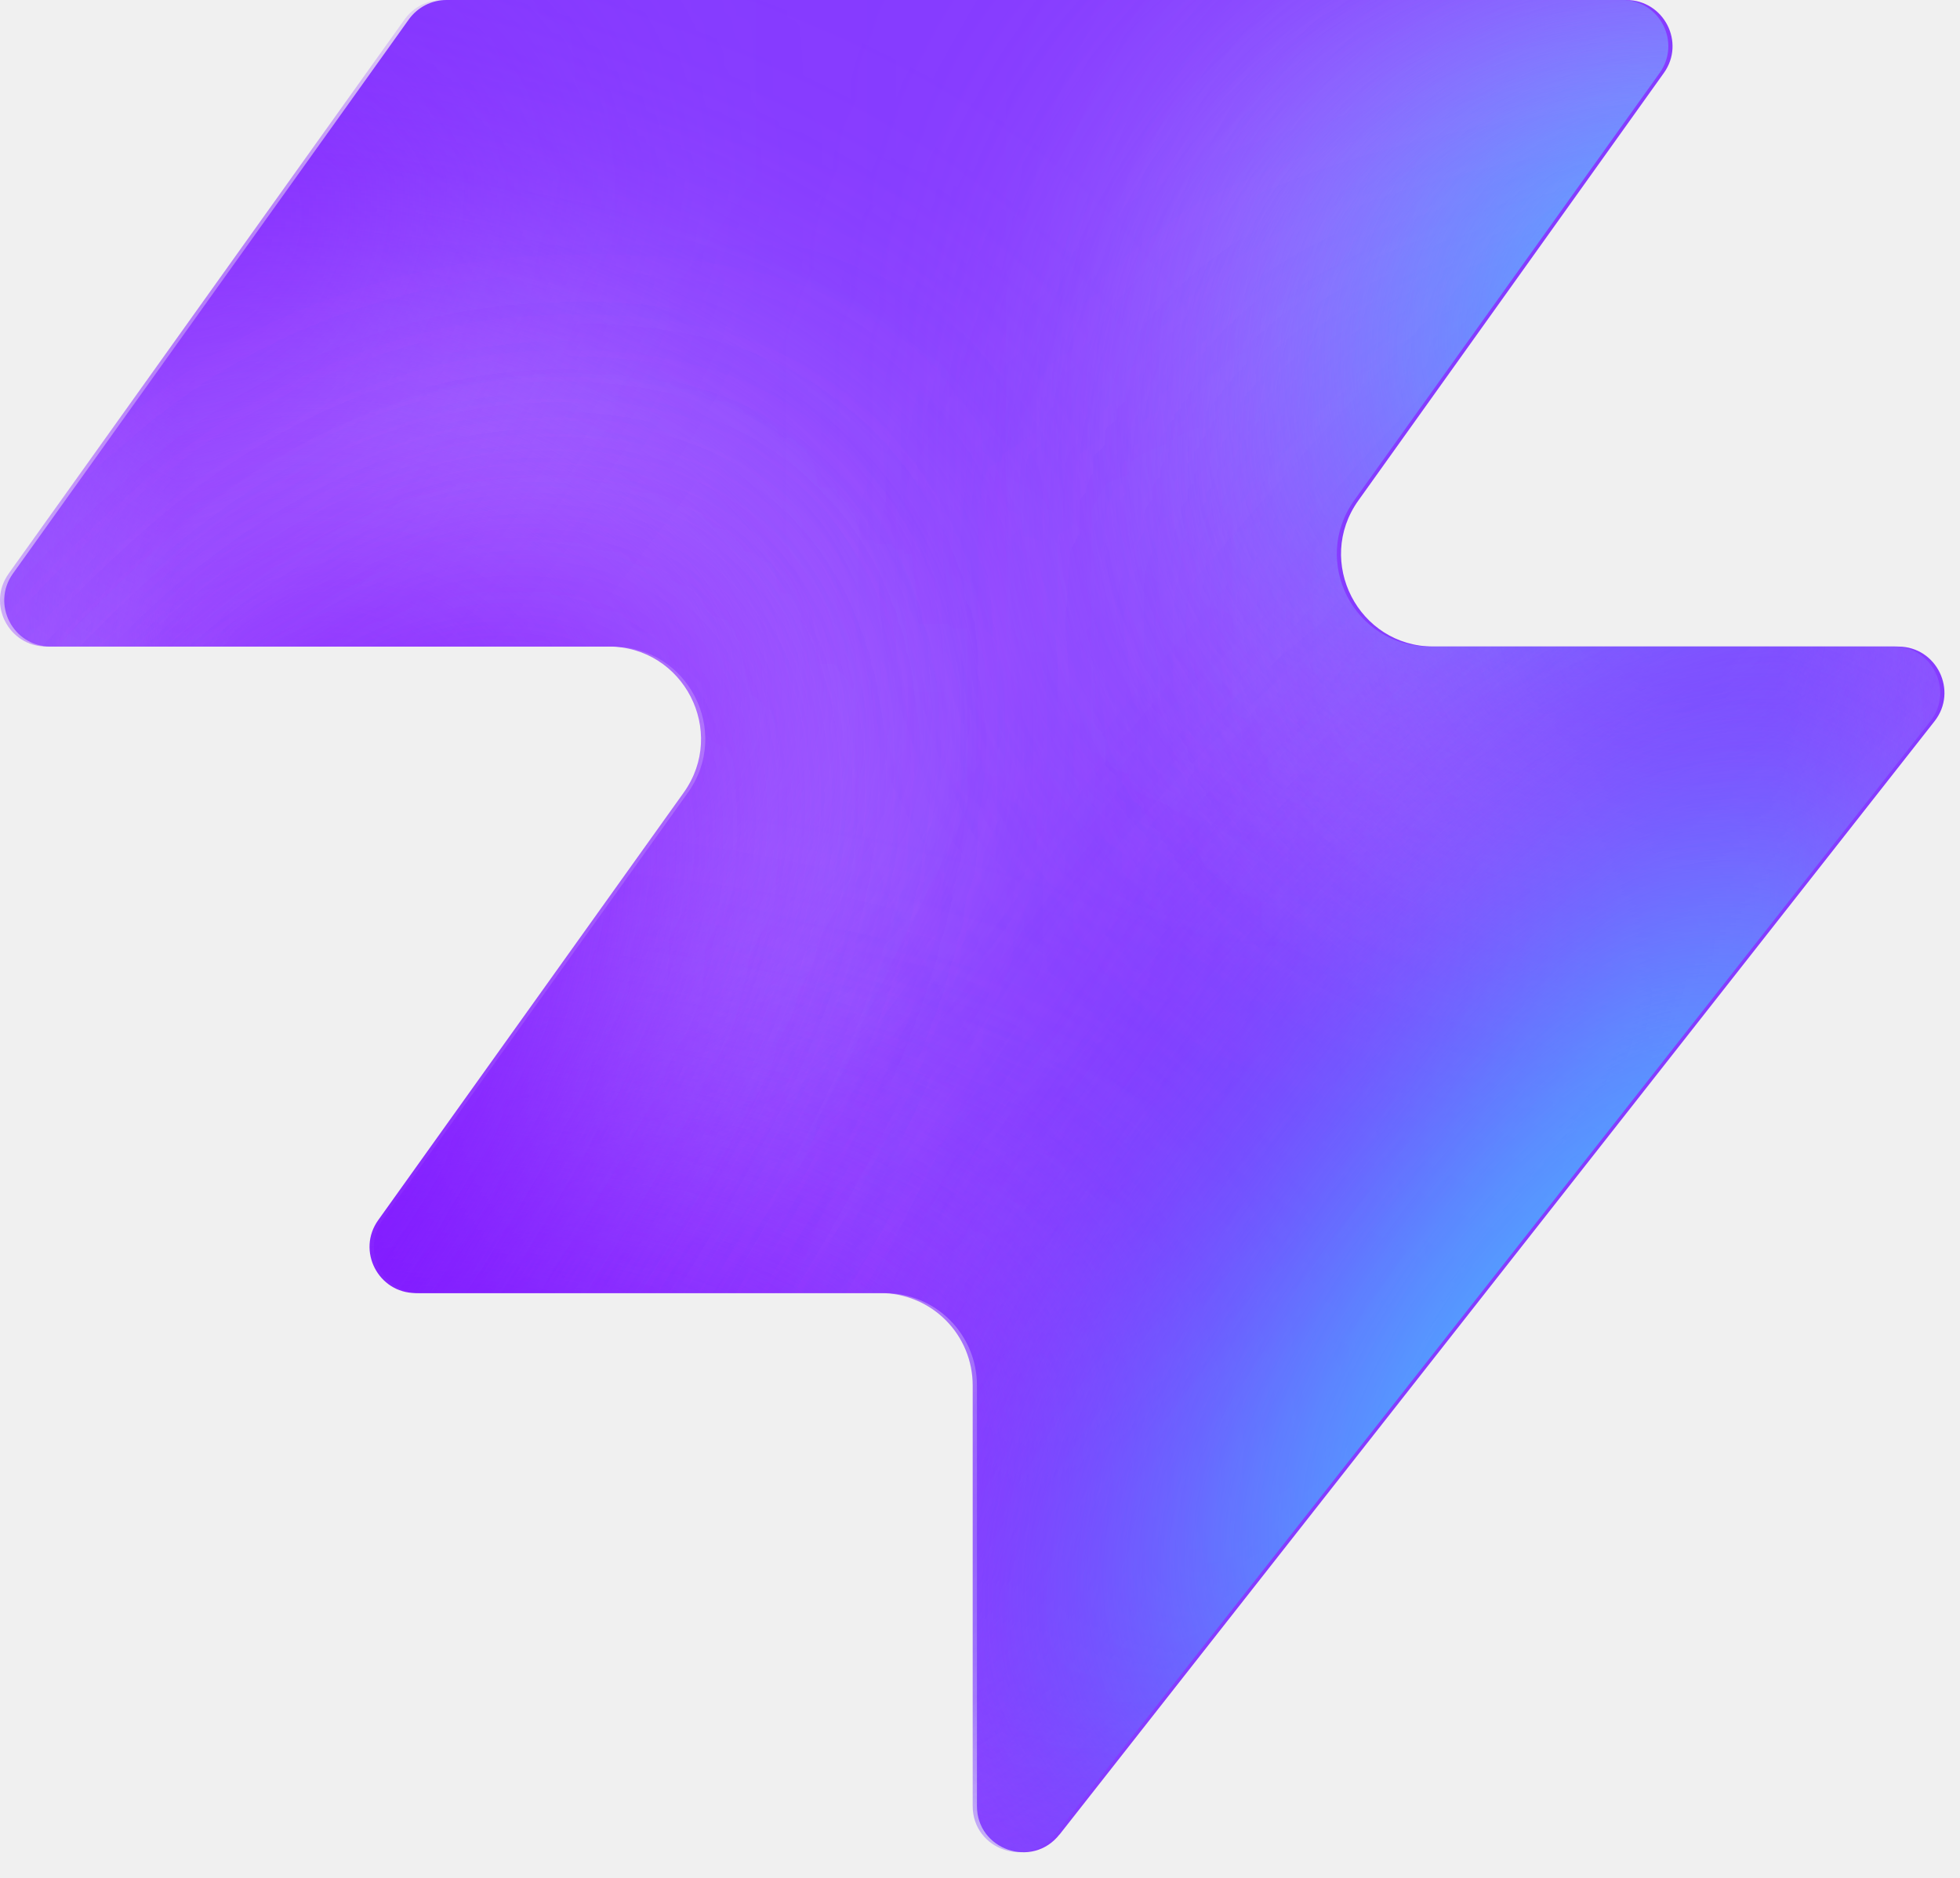
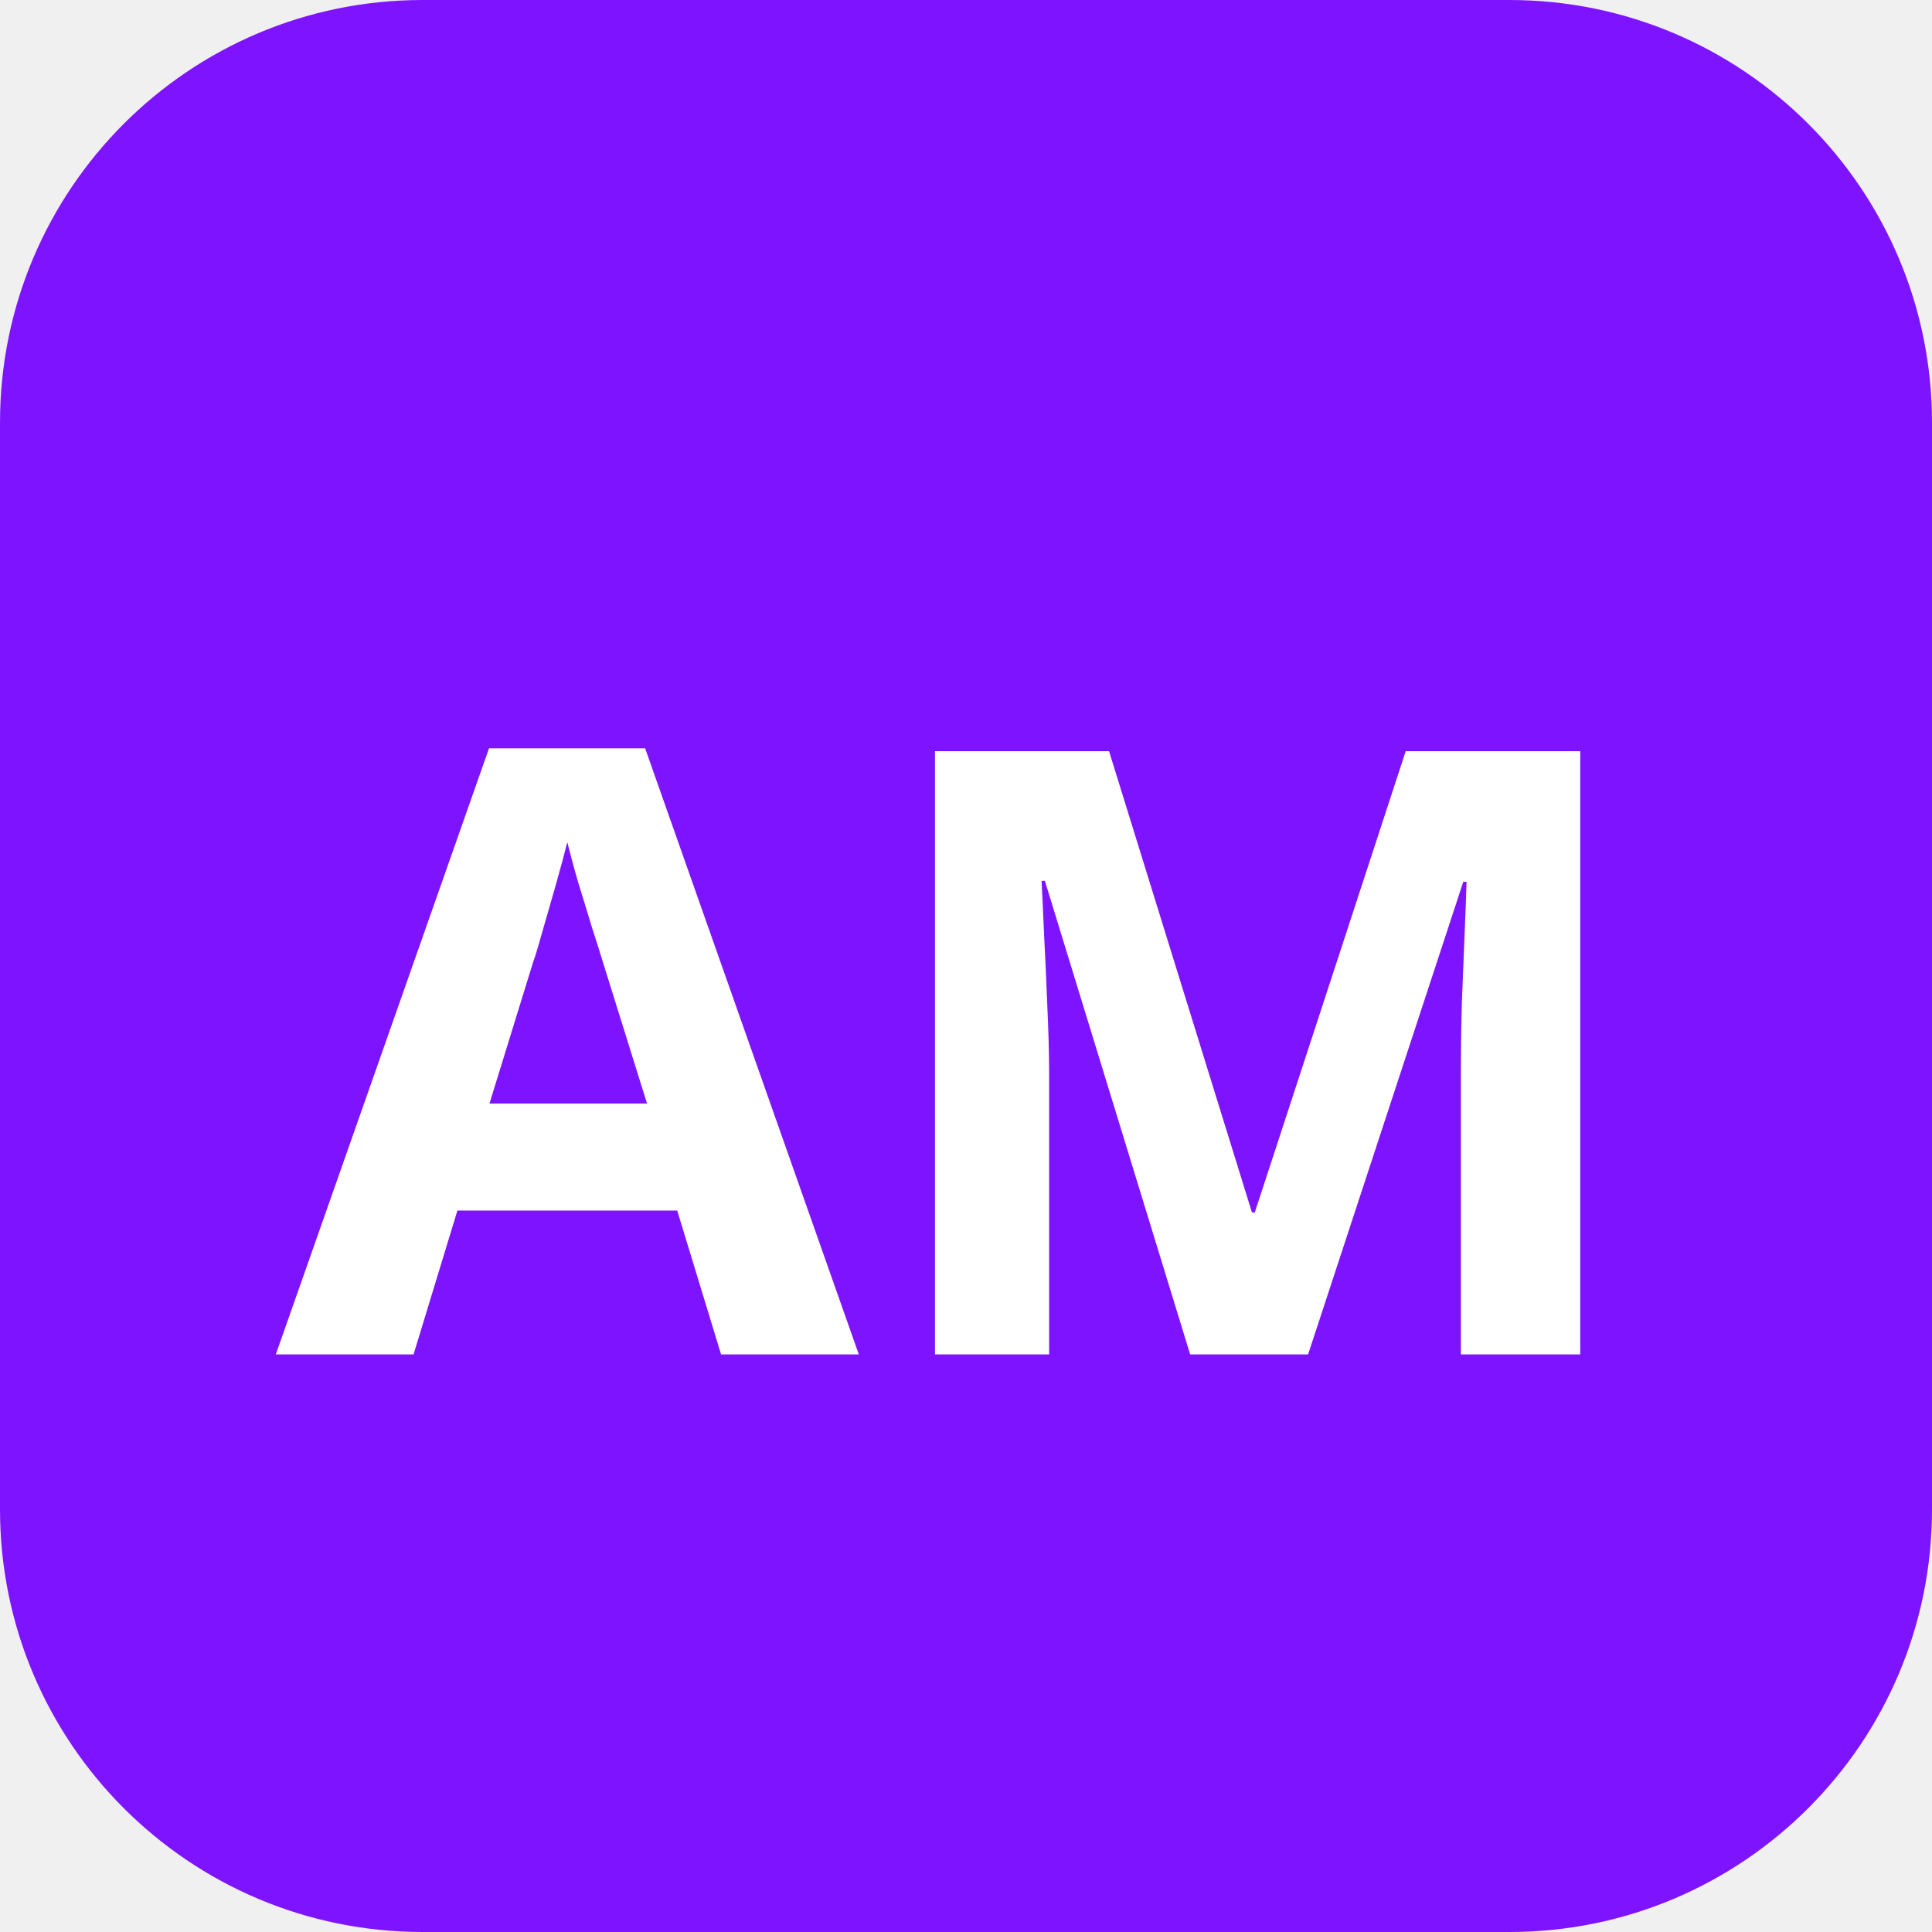
- <svg xmlns="http://www.w3.org/2000/svg" width="48" height="46" fill="none" viewBox="0 0 48 46">
-   <path fill="#863bff" d="M25.946 44.938c-.664.845-2.021.375-2.021-.698V33.937a2.26 2.26 0 0 0-2.262-2.262H10.287c-.92 0-1.456-1.04-.92-1.788l7.48-10.471c1.07-1.497 0-3.578-1.842-3.578H1.237c-.92 0-1.456-1.04-.92-1.788L10.013.474c.214-.297.556-.474.92-.474h28.894c.92 0 1.456 1.04.92 1.788l-7.48 10.471c-1.07 1.498 0 3.579 1.842 3.579h11.377c.943 0 1.473 1.088.89 1.83L25.947 44.94z" style="fill:#863bff;fill:color(display-p3 .525 .23 1);fill-opacity:1" />
-   <mask id="a" width="48" height="46" x="0" y="0" maskUnits="userSpaceOnUse" style="mask-type:alpha">
-     <path fill="#000" d="M25.842 44.938c-.664.844-2.021.375-2.021-.698V33.937a2.26 2.26 0 0 0-2.262-2.262H10.183c-.92 0-1.456-1.04-.92-1.788l7.48-10.471c1.07-1.498 0-3.579-1.842-3.579H1.133c-.92 0-1.456-1.04-.92-1.787L9.91.473c.214-.297.556-.474.92-.474h28.894c.92 0 1.456 1.04.92 1.788l-7.48 10.471c-1.07 1.498 0 3.578 1.842 3.578h11.377c.943 0 1.473 1.088.89 1.832L25.843 44.94z" style="fill:#000;fill-opacity:1" />
-   </mask>
-   <g mask="url(#a)">
-     <g filter="url(#b)">
-       <ellipse cx="5.508" cy="14.704" fill="#ede6ff" rx="5.508" ry="14.704" style="fill:#ede6ff;fill:color(display-p3 .927 .903 1);fill-opacity:1" transform="matrix(.00324 1 1 -.00324 -4.47 31.516)" />
-     </g>
-     <g filter="url(#c)">
-       <ellipse cx="10.399" cy="29.851" fill="#ede6ff" rx="10.399" ry="29.851" style="fill:#ede6ff;fill:color(display-p3 .927 .903 1);fill-opacity:1" transform="matrix(.00324 1 1 -.00324 -39.328 7.883)" />
-     </g>
-     <g filter="url(#d)">
-       <ellipse cx="5.508" cy="30.487" fill="#7e14ff" rx="5.508" ry="30.487" style="fill:#7e14ff;fill:color(display-p3 .492 .077 1);fill-opacity:1" transform="rotate(89.814 -25.913 -14.639)scale(1 -1)" />
-     </g>
-     <g filter="url(#e)">
-       <ellipse cx="5.508" cy="30.599" fill="#7e14ff" rx="5.508" ry="30.599" style="fill:#7e14ff;fill:color(display-p3 .492 .077 1);fill-opacity:1" transform="rotate(89.814 -32.644 -3.334)scale(1 -1)" />
-     </g>
-     <g filter="url(#f)">
-       <ellipse cx="5.508" cy="30.599" fill="#7e14ff" rx="5.508" ry="30.599" style="fill:#7e14ff;fill:color(display-p3 .492 .077 1);fill-opacity:1" transform="matrix(.00324 1 1 -.00324 -34.34 30.47)" />
-     </g>
-     <g filter="url(#g)">
-       <ellipse cx="14.072" cy="22.078" fill="#ede6ff" rx="14.072" ry="22.078" style="fill:#ede6ff;fill:color(display-p3 .927 .903 1);fill-opacity:1" transform="rotate(93.35 24.506 48.493)scale(-1 1)" />
-     </g>
-     <g filter="url(#h)">
-       <ellipse cx="3.47" cy="21.501" fill="#7e14ff" rx="3.47" ry="21.501" style="fill:#7e14ff;fill:color(display-p3 .492 .077 1);fill-opacity:1" transform="rotate(89.009 28.708 47.59)scale(-1 1)" />
-     </g>
-     <g filter="url(#i)">
-       <ellipse cx="3.47" cy="21.501" fill="#7e14ff" rx="3.47" ry="21.501" style="fill:#7e14ff;fill:color(display-p3 .492 .077 1);fill-opacity:1" transform="rotate(89.009 28.708 47.59)scale(-1 1)" />
-     </g>
-     <g filter="url(#j)">
-       <ellipse cx=".387" cy="8.972" fill="#7e14ff" rx="4.407" ry="29.108" style="fill:#7e14ff;fill:color(display-p3 .492 .077 1);fill-opacity:1" transform="rotate(39.51 .387 8.972)" />
-     </g>
-     <g filter="url(#k)">
-       <ellipse cx="47.523" cy="-6.092" fill="#7e14ff" rx="4.407" ry="29.108" style="fill:#7e14ff;fill:color(display-p3 .492 .077 1);fill-opacity:1" transform="rotate(37.892 47.523 -6.092)" />
-     </g>
-     <g filter="url(#l)">
-       <ellipse cx="41.412" cy="6.333" fill="#47bfff" rx="5.971" ry="9.665" style="fill:#47bfff;fill:color(display-p3 .28 .748 1);fill-opacity:1" transform="rotate(37.892 41.412 6.333)" />
-     </g>
-     <g filter="url(#m)">
-       <ellipse cx="-1.879" cy="38.332" fill="#7e14ff" rx="4.407" ry="29.108" style="fill:#7e14ff;fill:color(display-p3 .492 .077 1);fill-opacity:1" transform="rotate(37.892 -1.88 38.332)" />
-     </g>
-     <g filter="url(#n)">
-       <ellipse cx="-1.879" cy="38.332" fill="#7e14ff" rx="4.407" ry="29.108" style="fill:#7e14ff;fill:color(display-p3 .492 .077 1);fill-opacity:1" transform="rotate(37.892 -1.88 38.332)" />
-     </g>
-     <g filter="url(#o)">
-       <ellipse cx="35.651" cy="29.907" fill="#7e14ff" rx="4.407" ry="29.108" style="fill:#7e14ff;fill:color(display-p3 .492 .077 1);fill-opacity:1" transform="rotate(37.892 35.651 29.907)" />
-     </g>
-     <g filter="url(#p)">
-       <ellipse cx="38.418" cy="32.4" fill="#47bfff" rx="5.971" ry="15.297" style="fill:#47bfff;fill:color(display-p3 .28 .748 1);fill-opacity:1" transform="rotate(37.892 38.418 32.4)" />
-     </g>
-   </g>
-   <defs>
-     <filter id="b" width="60.045" height="41.654" x="-19.77" y="16.149" color-interpolation-filters="sRGB" filterUnits="userSpaceOnUse">
-       <feFlood flood-opacity="0" result="BackgroundImageFix" />
-       <feBlend in="SourceGraphic" in2="BackgroundImageFix" result="shape" />
-       <feGaussianBlur result="effect1_foregroundBlur_2002_17158" stdDeviation="7.659" />
-     </filter>
-     <filter id="c" width="90.34" height="51.437" x="-54.613" y="-7.533" color-interpolation-filters="sRGB" filterUnits="userSpaceOnUse">
-       <feFlood flood-opacity="0" result="BackgroundImageFix" />
-       <feBlend in="SourceGraphic" in2="BackgroundImageFix" result="shape" />
-       <feGaussianBlur result="effect1_foregroundBlur_2002_17158" stdDeviation="7.659" />
-     </filter>
-     <filter id="d" width="79.355" height="29.4" x="-49.64" y="2.03" color-interpolation-filters="sRGB" filterUnits="userSpaceOnUse">
-       <feFlood flood-opacity="0" result="BackgroundImageFix" />
-       <feBlend in="SourceGraphic" in2="BackgroundImageFix" result="shape" />
-       <feGaussianBlur result="effect1_foregroundBlur_2002_17158" stdDeviation="4.596" />
-     </filter>
-     <filter id="e" width="79.579" height="29.4" x="-45.045" y="20.029" color-interpolation-filters="sRGB" filterUnits="userSpaceOnUse">
-       <feFlood flood-opacity="0" result="BackgroundImageFix" />
-       <feBlend in="SourceGraphic" in2="BackgroundImageFix" result="shape" />
-       <feGaussianBlur result="effect1_foregroundBlur_2002_17158" stdDeviation="4.596" />
-     </filter>
-     <filter id="f" width="79.579" height="29.4" x="-43.513" y="21.178" color-interpolation-filters="sRGB" filterUnits="userSpaceOnUse">
-       <feFlood flood-opacity="0" result="BackgroundImageFix" />
-       <feBlend in="SourceGraphic" in2="BackgroundImageFix" result="shape" />
-       <feGaussianBlur result="effect1_foregroundBlur_2002_17158" stdDeviation="4.596" />
-     </filter>
-     <filter id="g" width="74.749" height="58.852" x="15.756" y="-17.901" color-interpolation-filters="sRGB" filterUnits="userSpaceOnUse">
-       <feFlood flood-opacity="0" result="BackgroundImageFix" />
-       <feBlend in="SourceGraphic" in2="BackgroundImageFix" result="shape" />
-       <feGaussianBlur result="effect1_foregroundBlur_2002_17158" stdDeviation="7.659" />
-     </filter>
-     <filter id="h" width="61.377" height="25.362" x="23.548" y="2.284" color-interpolation-filters="sRGB" filterUnits="userSpaceOnUse">
-       <feFlood flood-opacity="0" result="BackgroundImageFix" />
-       <feBlend in="SourceGraphic" in2="BackgroundImageFix" result="shape" />
-       <feGaussianBlur result="effect1_foregroundBlur_2002_17158" stdDeviation="4.596" />
-     </filter>
-     <filter id="i" width="61.377" height="25.362" x="23.548" y="2.284" color-interpolation-filters="sRGB" filterUnits="userSpaceOnUse">
-       <feFlood flood-opacity="0" result="BackgroundImageFix" />
-       <feBlend in="SourceGraphic" in2="BackgroundImageFix" result="shape" />
-       <feGaussianBlur result="effect1_foregroundBlur_2002_17158" stdDeviation="4.596" />
-     </filter>
-     <filter id="j" width="56.045" height="63.649" x="-27.636" y="-22.853" color-interpolation-filters="sRGB" filterUnits="userSpaceOnUse">
-       <feFlood flood-opacity="0" result="BackgroundImageFix" />
-       <feBlend in="SourceGraphic" in2="BackgroundImageFix" result="shape" />
-       <feGaussianBlur result="effect1_foregroundBlur_2002_17158" stdDeviation="4.596" />
-     </filter>
-     <filter id="k" width="54.814" height="64.646" x="20.116" y="-38.415" color-interpolation-filters="sRGB" filterUnits="userSpaceOnUse">
-       <feFlood flood-opacity="0" result="BackgroundImageFix" />
-       <feBlend in="SourceGraphic" in2="BackgroundImageFix" result="shape" />
-       <feGaussianBlur result="effect1_foregroundBlur_2002_17158" stdDeviation="4.596" />
-     </filter>
-     <filter id="l" width="33.541" height="35.313" x="24.641" y="-11.323" color-interpolation-filters="sRGB" filterUnits="userSpaceOnUse">
-       <feFlood flood-opacity="0" result="BackgroundImageFix" />
-       <feBlend in="SourceGraphic" in2="BackgroundImageFix" result="shape" />
-       <feGaussianBlur result="effect1_foregroundBlur_2002_17158" stdDeviation="4.596" />
-     </filter>
-     <filter id="m" width="54.814" height="64.646" x="-29.286" y="6.009" color-interpolation-filters="sRGB" filterUnits="userSpaceOnUse">
-       <feFlood flood-opacity="0" result="BackgroundImageFix" />
-       <feBlend in="SourceGraphic" in2="BackgroundImageFix" result="shape" />
-       <feGaussianBlur result="effect1_foregroundBlur_2002_17158" stdDeviation="4.596" />
-     </filter>
-     <filter id="n" width="54.814" height="64.646" x="-29.286" y="6.009" color-interpolation-filters="sRGB" filterUnits="userSpaceOnUse">
-       <feFlood flood-opacity="0" result="BackgroundImageFix" />
-       <feBlend in="SourceGraphic" in2="BackgroundImageFix" result="shape" />
-       <feGaussianBlur result="effect1_foregroundBlur_2002_17158" stdDeviation="4.596" />
-     </filter>
-     <filter id="o" width="54.814" height="64.646" x="8.244" y="-2.416" color-interpolation-filters="sRGB" filterUnits="userSpaceOnUse">
-       <feFlood flood-opacity="0" result="BackgroundImageFix" />
-       <feBlend in="SourceGraphic" in2="BackgroundImageFix" result="shape" />
-       <feGaussianBlur result="effect1_foregroundBlur_2002_17158" stdDeviation="4.596" />
-     </filter>
-     <filter id="p" width="39.409" height="43.623" x="18.713" y="10.588" color-interpolation-filters="sRGB" filterUnits="userSpaceOnUse">
-       <feFlood flood-opacity="0" result="BackgroundImageFix" />
-       <feBlend in="SourceGraphic" in2="BackgroundImageFix" result="shape" />
-       <feGaussianBlur result="effect1_foregroundBlur_2002_17158" stdDeviation="4.596" />
-     </filter>
-   </defs>
+ <svg xmlns="http://www.w3.org/2000/svg" viewBox="0 0 64 64">
+   <rect width="64" height="64" rx="14" fill="#7e14ff" />
+   <text x="32" y="34" text-anchor="middle" dominant-baseline="central" font-family="system-ui, sans-serif" font-size="28" font-weight="600" fill="#fff">AM</text>
</svg>
